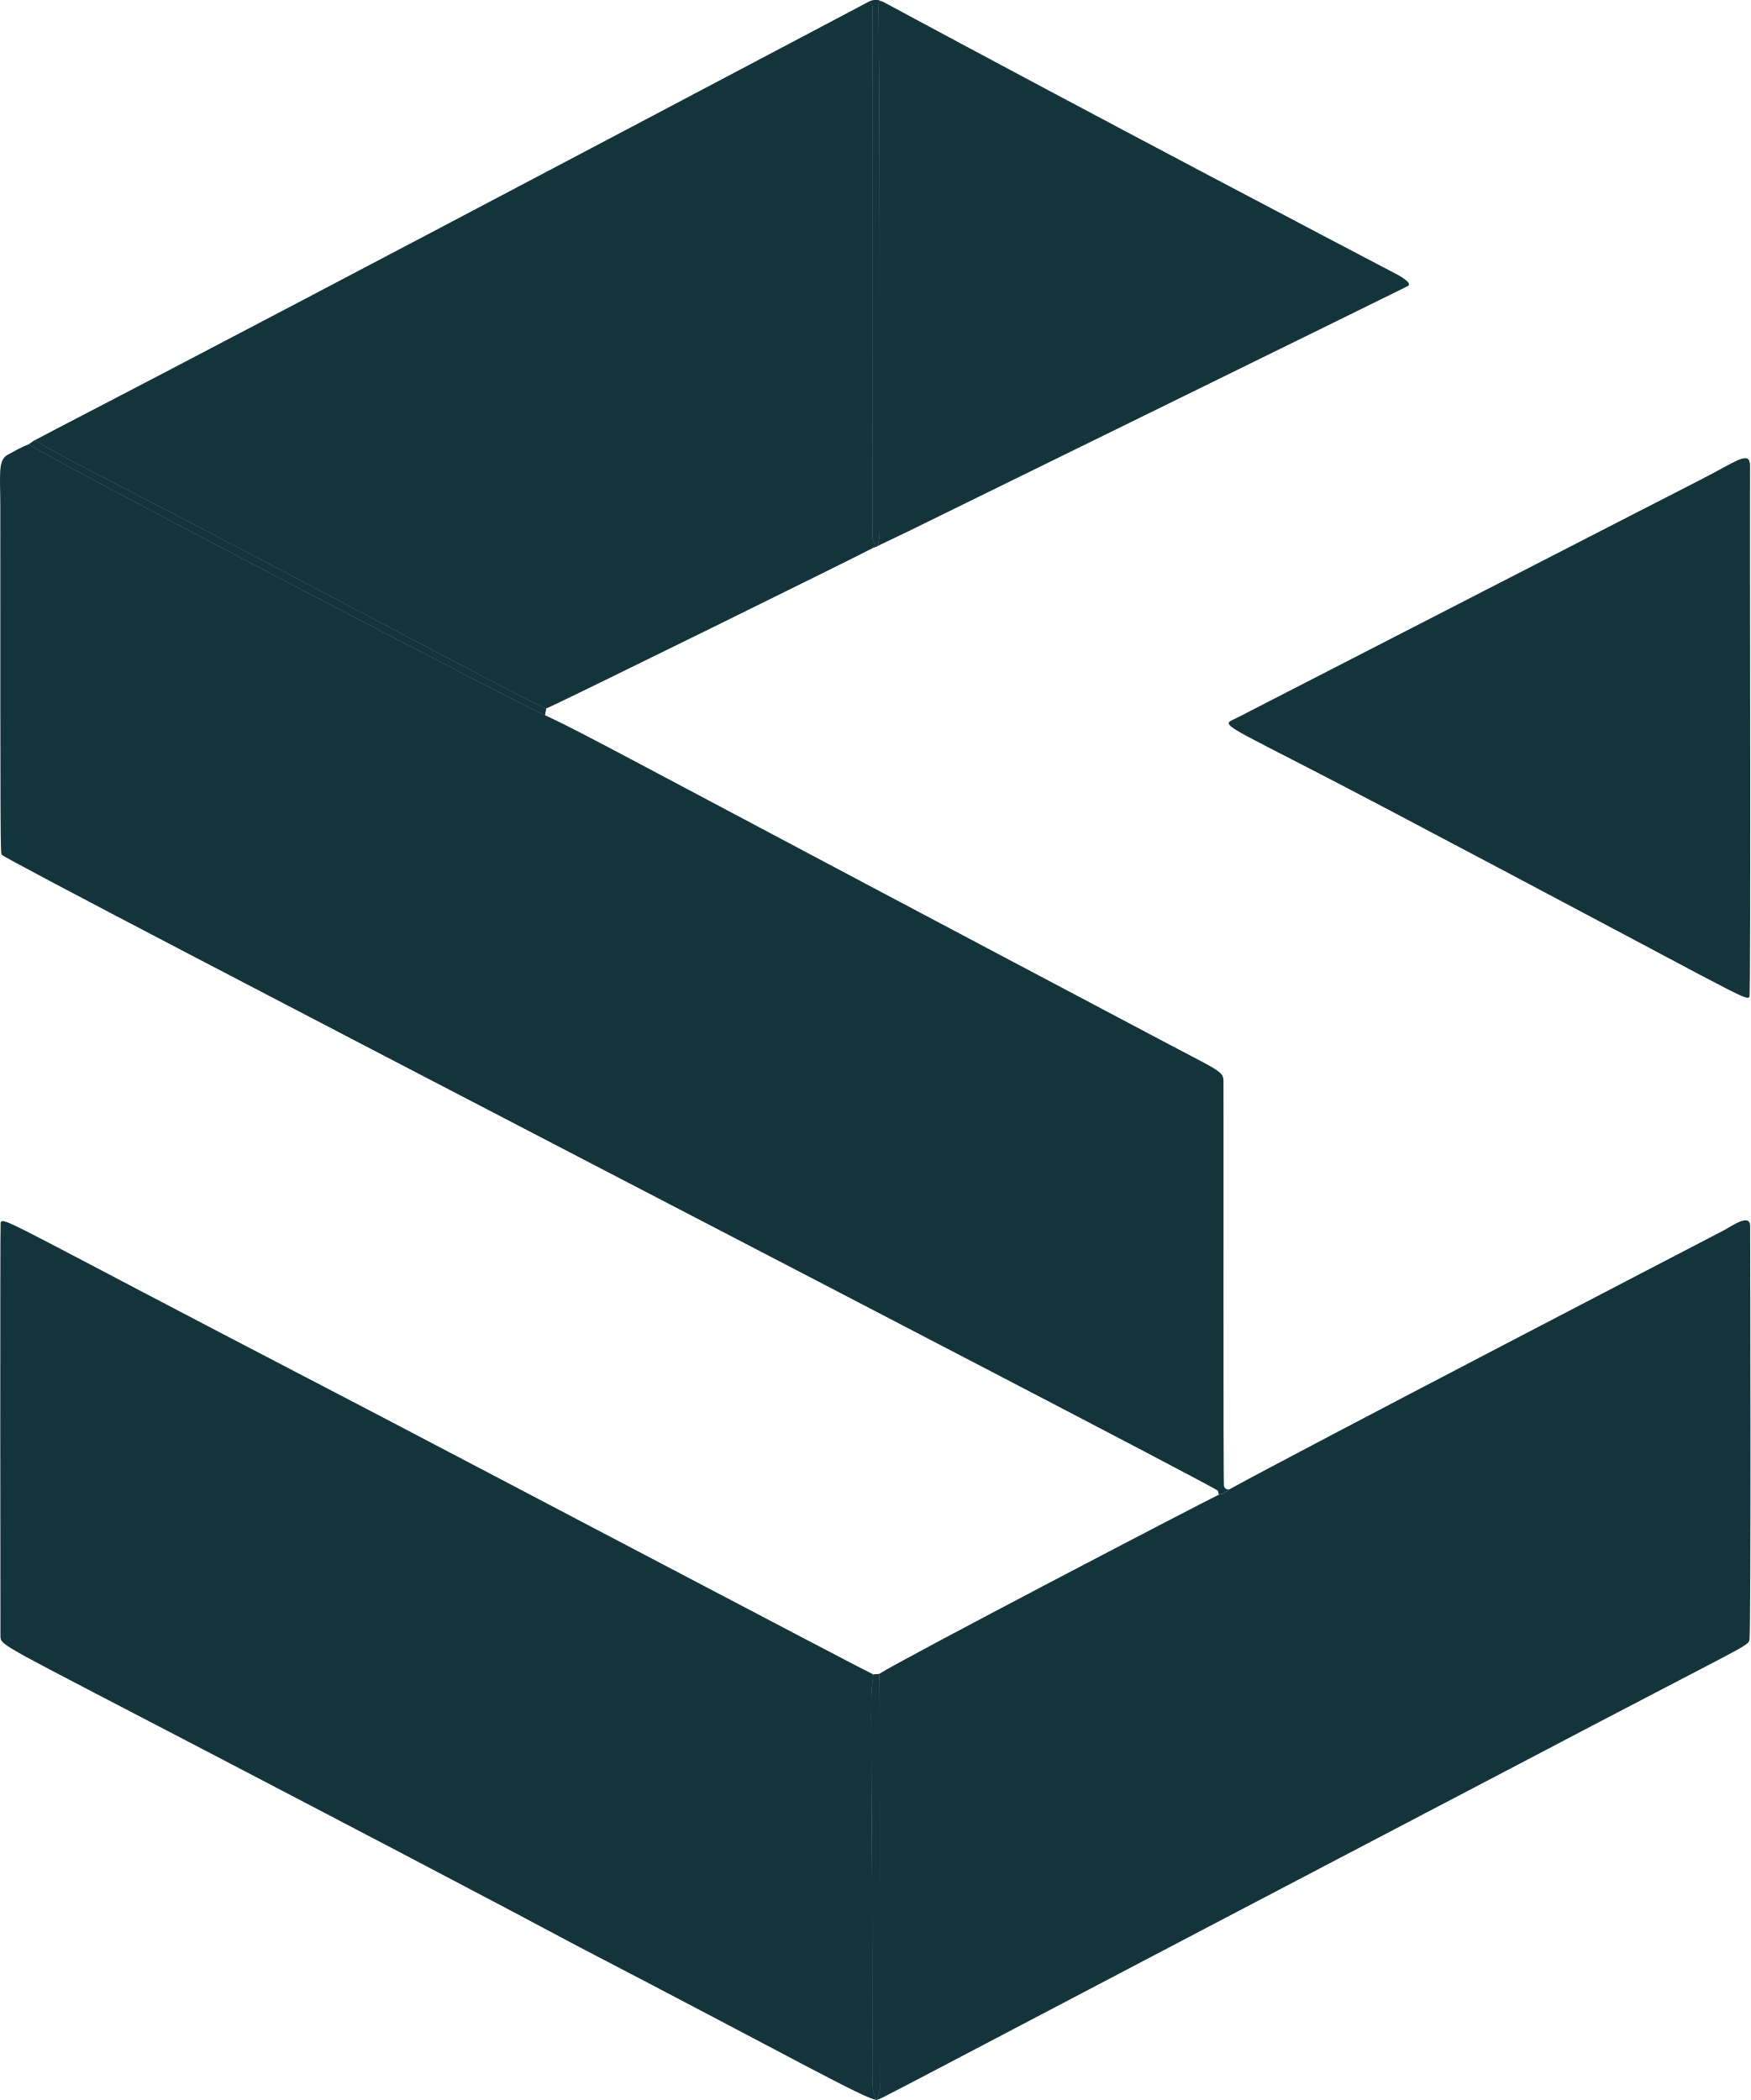
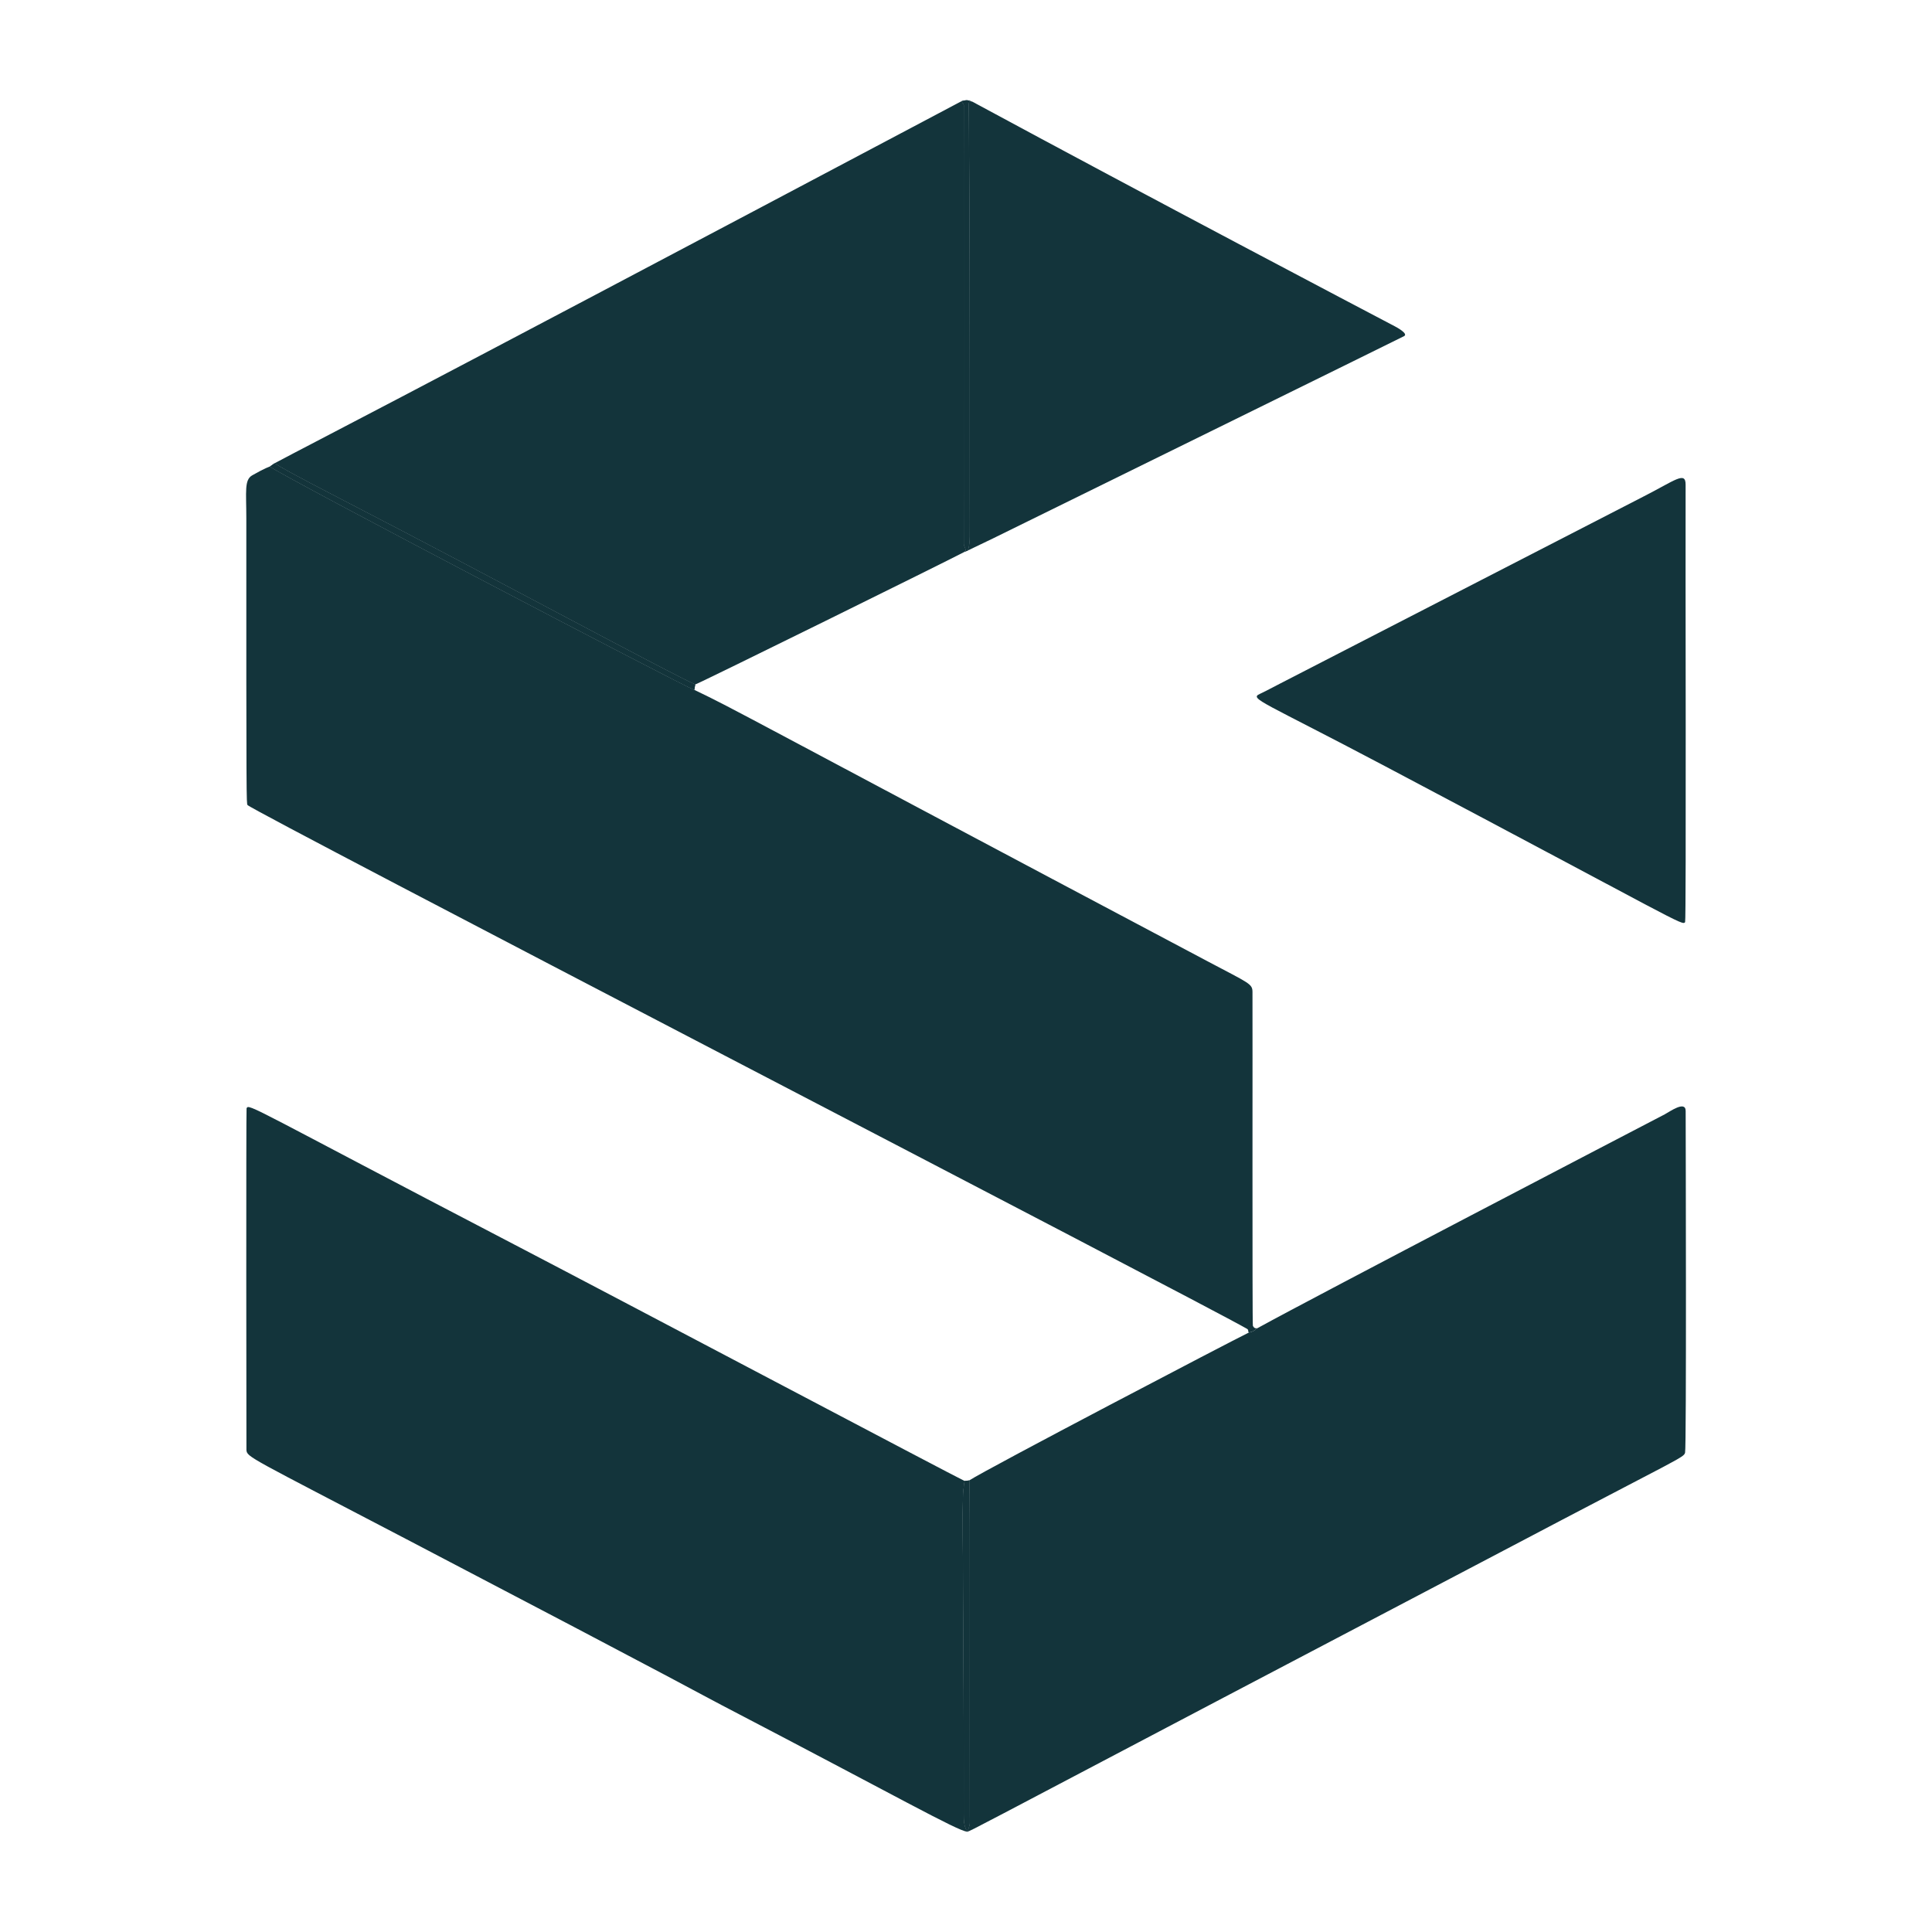
- <svg xmlns="http://www.w3.org/2000/svg" width="120" height="144" viewBox="0 0 120 144" fill="none">
-   <path fill-rule="evenodd" clip-rule="evenodd" d="M1.991 30.46C3.161 31.343 36.695 48.835 37.357 49.036C40.852 50.704 40.783 50.801 80.159 71.623C83.619 73.452 83.871 73.473 83.875 74.16C83.891 76.33 83.85 101.785 83.908 101.917C84.038 102.216 84.258 102.11 84.282 102.123C83.943 102.368 83.966 102.397 83.564 102.488C83.476 102.314 83.573 102.261 83.4 102.163C79.245 99.794 0.467 59.091 0.125 58.615C0.028 58.481 0.019 58.466 0.022 34.773C0.023 32.524 -0.162 31.573 0.523 31.187C1.641 30.556 1.907 30.497 1.991 30.46Z" fill="#13343B" />
-   <path fill-rule="evenodd" clip-rule="evenodd" d="M59.884 114.827C59.585 116.803 59.801 116.809 59.816 139.805C59.819 143.256 59.739 143.276 60.109 144C59.207 143.889 54.511 141.205 39.628 133.465C37.524 132.37 37.566 132.295 13.385 119.679C0.287 112.845 0.084 112.854 0.031 112.257C0.025 112.187 0.001 83.956 0.043 83.842C0.207 83.394 0.464 83.784 22.346 95.159C31.057 99.688 59.136 114.494 59.884 114.827Z" fill="#13343B" />
-   <path fill-rule="evenodd" clip-rule="evenodd" d="M84.282 102.123C89.433 99.301 115.509 85.751 118.23 84.337C118.627 84.13 119.974 83.151 119.977 84.056C119.983 86.329 120.048 112.042 119.928 112.471C119.808 112.9 119.65 112.809 104.791 120.62C97.039 124.683 89.287 128.745 81.535 132.808C60.601 143.789 60.627 143.812 60.109 144C60.37 143.319 60.312 143.321 60.309 142.602C60.283 135.31 60.353 115.974 60.264 114.785C61.834 113.773 82.106 103.193 83.564 102.488C83.966 102.397 83.943 102.368 84.282 102.123Z" fill="#13343B" />
-   <path fill-rule="evenodd" clip-rule="evenodd" d="M59.648 0.068C59.74 0.329 59.861 0.287 59.824 0.567C59.805 0.709 59.81 36.849 59.824 36.922C59.856 37.102 59.972 37.265 59.986 37.448C59.99 37.501 59.867 37.508 59.872 37.561C58.53 38.275 37.912 48.429 37.434 48.588C35.587 47.816 20.33 39.574 8.313 33.382C3.537 30.921 2.826 30.48 2.368 30.196C6.942 27.77 7 27.893 59.648 0.068Z" fill="#13343B" />
-   <path fill-rule="evenodd" clip-rule="evenodd" d="M60.529 0.118C75.539 8.212 92.929 17.328 95.754 18.809C95.833 18.851 96.885 19.402 96.517 19.615C96.334 19.721 64.976 35.103 62.233 36.449C62.067 36.53 62.067 36.525 60.147 37.448C60.357 36.774 60.302 36.566 60.303 32.837C60.313 0.906 60.203 0.908 60.218 0.337C60.229 -0.073 60.498 0.14 60.529 0.118Z" fill="#13343B" />
-   <path fill-rule="evenodd" clip-rule="evenodd" d="M86.205 48.498C115.466 33.464 115.464 33.462 116.43 32.973C119.077 31.632 119.978 30.807 119.972 31.974C119.947 37.285 120.033 68.221 119.931 68.352C119.683 68.671 119.552 68.376 94.903 55.373C84.673 49.976 83.605 49.785 84.476 49.376C84.929 49.163 84.921 49.165 86.205 48.498Z" fill="#13343B" />
-   <path fill-rule="evenodd" clip-rule="evenodd" d="M2.368 30.196C2.826 30.48 3.537 30.921 8.313 33.382C20.33 39.574 35.587 47.816 37.434 48.588C37.408 48.737 37.383 48.887 37.357 49.036C36.695 48.835 3.161 31.343 1.991 30.46C2.117 30.372 2.242 30.284 2.368 30.196Z" fill="#13343B" />
-   <path fill-rule="evenodd" clip-rule="evenodd" d="M2.368 30.196C2.826 30.48 3.537 30.921 8.313 33.382C20.33 39.574 35.587 47.816 37.434 48.588L37.357 49.036C36.695 48.835 3.161 31.343 1.991 30.46L2.368 30.196ZM2.373 30.377L2.262 30.455C5.051 32.152 34.712 47.629 37.24 48.82L37.264 48.68C34.986 47.663 20.051 39.601 8.243 33.516C3.744 31.198 2.846 30.669 2.373 30.377Z" fill="#13343B" />
-   <path fill-rule="evenodd" clip-rule="evenodd" d="M59.648 0.068C60.096 -0.03 60.091 -0.029 60.529 0.118C60.498 0.14 60.229 -0.073 60.218 0.337C60.203 0.908 60.313 0.906 60.303 32.837C60.302 36.566 60.357 36.774 60.147 37.448L59.872 37.561C59.867 37.508 59.99 37.501 59.986 37.448C59.972 37.265 59.856 37.102 59.824 36.922C59.81 36.849 59.805 0.709 59.824 0.567C59.861 0.287 59.74 0.329 59.648 0.068Z" fill="#13343B" />
-   <path fill-rule="evenodd" clip-rule="evenodd" d="M59.648 0.068C60.096 -0.03 60.091 -0.029 60.529 0.118C60.498 0.14 60.229 -0.073 60.218 0.337C60.203 0.908 60.313 0.906 60.303 32.837C60.302 36.566 60.357 36.774 60.147 37.448L59.872 37.561C59.867 37.508 59.99 37.501 59.986 37.448C59.972 37.265 59.856 37.102 59.824 36.922C59.81 36.849 59.805 0.709 59.824 0.567C59.861 0.287 59.74 0.329 59.648 0.068ZM60.068 37.165C60.196 36.628 60.151 36.065 60.151 32.837C60.161 0.902 60.051 0.903 60.066 0.333C60.068 0.262 60.077 0.204 60.092 0.156C60.028 0.151 59.964 0.158 59.874 0.175C59.888 0.194 59.901 0.211 59.912 0.228C59.964 0.308 60.001 0.39 59.974 0.586C59.956 0.729 59.961 36.822 59.973 36.895C59.987 36.975 60.022 37.051 60.053 37.127L60.068 37.165Z" fill="#13343B" />
-   <path fill-rule="evenodd" clip-rule="evenodd" d="M59.884 114.827C60.011 114.813 60.137 114.799 60.264 114.785C60.353 115.974 60.283 135.31 60.309 142.602C60.312 143.321 60.37 143.319 60.109 144C59.739 143.276 59.819 143.256 59.816 139.805C59.801 116.809 59.585 116.803 59.884 114.827Z" fill="#13343B" />
-   <path fill-rule="evenodd" clip-rule="evenodd" d="M59.884 114.827L60.264 114.785C60.353 115.974 60.283 135.31 60.309 142.602C60.312 143.321 60.37 143.319 60.109 144C59.739 143.276 59.819 143.256 59.816 139.805C59.801 116.809 59.585 116.803 59.884 114.827ZM60.017 114.965C59.744 116.833 59.953 117.285 59.968 139.805C59.97 142.597 59.91 143.106 60.091 143.595C60.194 143.259 60.159 143.142 60.157 142.603C60.131 135.534 60.197 117.146 60.12 114.953L60.017 114.965Z" fill="#13343B" />
+ <svg xmlns="http://www.w3.org/2000/svg" width="424" height="424" viewBox="0 0 424 424" fill="none">
+   <path fill-rule="evenodd" clip-rule="evenodd" d="M59.243 102.38C62.323 104.71 150.63 150.871 152.374 151.4C161.576 155.801 161.396 156.057 265.085 211.005C274.196 215.832 274.859 215.887 274.872 217.699C274.912 223.426 274.805 290.6 274.957 290.948C275.3 291.736 275.879 291.456 275.942 291.491C275.049 292.137 275.109 292.214 274.051 292.454C273.82 291.994 274.076 291.857 273.621 291.596C262.679 285.345 55.229 177.934 54.328 176.678C54.075 176.325 54.049 176.285 54.059 113.764C54.06 107.827 53.574 105.319 55.376 104.3C58.323 102.633 59.02 102.477 59.243 102.38Z" fill="#13343B" />
+   <path fill-rule="evenodd" clip-rule="evenodd" d="M211.694 325.016C210.907 330.231 211.475 330.247 211.516 390.929C211.523 400.035 211.314 400.089 212.288 402C209.912 401.708 197.545 394.624 158.354 374.198C152.814 371.311 152.925 371.112 89.247 337.819C54.756 319.787 54.222 319.809 54.082 318.233C54.065 318.049 54.002 243.55 54.112 243.25C54.545 242.066 55.223 243.096 112.845 273.115C135.783 285.064 209.726 324.138 211.694 325.016Z" fill="#13343B" />
+   <path fill-rule="evenodd" clip-rule="evenodd" d="M275.942 291.491C289.506 284.043 358.174 248.286 365.338 244.555C366.385 244.01 369.933 241.427 369.939 243.814C369.954 249.813 370.128 317.667 369.811 318.799C369.496 319.931 369.077 319.689 329.951 340.304C309.536 351.024 289.122 361.745 268.708 372.465C213.583 401.444 213.652 401.503 212.288 402C212.973 400.202 212.82 400.209 212.813 398.312C212.744 379.067 212.931 328.042 212.695 324.904C216.829 322.234 270.213 294.314 274.051 292.454C275.109 292.214 275.049 292.137 275.942 291.491Z" fill="#13343B" />
+   <path fill-rule="evenodd" clip-rule="evenodd" d="M211.074 22.178C211.316 22.868 211.634 22.758 211.536 23.495C211.486 23.871 211.501 119.24 211.535 119.432C211.62 119.909 211.927 120.338 211.963 120.82C211.974 120.962 211.651 120.979 211.662 121.12C208.129 123.003 153.835 149.798 152.576 150.219C147.713 148.181 107.535 126.431 75.89 110.091C63.313 103.596 61.442 102.433 60.235 101.683C72.28 95.281 72.433 95.608 211.074 22.178Z" fill="#13343B" />
+   <path fill-rule="evenodd" clip-rule="evenodd" d="M213.394 22.311C252.919 43.671 298.713 67.727 306.153 71.636C306.361 71.745 309.131 73.2 308.161 73.761C307.679 74.04 225.104 114.632 217.88 118.184C217.442 118.399 217.444 118.384 212.386 120.822C212.94 119.042 212.796 118.495 212.799 108.652C212.824 24.392 212.534 24.395 212.575 22.89C212.604 21.807 213.31 22.37 213.394 22.311Z" fill="#13343B" />
+   <path fill-rule="evenodd" clip-rule="evenodd" d="M281.006 149.98C358.06 110.308 358.055 110.303 360.599 109.012C367.57 105.474 369.941 103.297 369.927 106.377C369.861 120.39 370.086 202.027 369.817 202.374C369.166 203.216 368.821 202.436 303.913 168.122C276.973 153.881 274.159 153.378 276.453 152.298C277.647 151.736 277.625 151.74 281.006 149.98Z" fill="#13343B" />
+   <path fill-rule="evenodd" clip-rule="evenodd" d="M60.235 101.683C61.442 102.433 63.313 103.596 75.89 110.091C107.535 126.431 147.713 148.181 152.576 150.219C152.508 150.612 152.441 151.006 152.374 151.4C150.63 150.871 62.323 104.71 59.243 102.38C59.574 102.148 59.904 101.915 60.235 101.683Z" fill="#13343B" />
+   <path fill-rule="evenodd" clip-rule="evenodd" d="M60.235 101.683C61.442 102.433 63.313 103.596 75.89 110.091C107.535 126.431 147.713 148.181 152.576 150.219L152.374 151.4C150.63 150.871 62.323 104.71 59.243 102.38L60.235 101.683ZM60.248 102.162L59.957 102.367C67.302 106.845 145.408 147.687 152.065 150.83L152.128 150.46C146.131 147.778 106.8 126.502 75.706 110.446C63.858 104.328 61.494 102.932 60.248 102.162Z" fill="#13343B" />
+   <path fill-rule="evenodd" clip-rule="evenodd" d="M211.074 22.178C212.252 21.921 212.24 21.923 213.394 22.311C213.31 22.37 212.604 21.807 212.575 22.89C212.534 24.395 212.824 24.392 212.799 108.652C212.796 118.495 212.94 119.042 212.386 120.822L211.662 121.12C211.651 120.979 211.974 120.962 211.963 120.82C211.927 120.338 211.62 119.909 211.535 119.432C211.501 119.24 211.486 23.871 211.536 23.495C211.634 22.758 211.316 22.868 211.074 22.178Z" fill="#13343B" />
+   <path fill-rule="evenodd" clip-rule="evenodd" d="M211.074 22.178C212.252 21.921 212.24 21.923 213.394 22.311C213.31 22.37 212.604 21.807 212.575 22.89C212.534 24.395 212.824 24.392 212.799 108.652C212.796 118.495 212.94 119.042 212.386 120.822L211.662 121.12C211.651 120.979 211.974 120.962 211.963 120.82C211.927 120.338 211.62 119.909 211.535 119.432C211.501 119.24 211.486 23.871 211.536 23.495C211.634 22.758 211.316 22.868 211.074 22.178ZM212.179 120.075C212.515 118.658 212.396 117.172 212.399 108.652C212.423 24.381 212.134 24.384 212.174 22.879C212.179 22.691 212.204 22.537 212.241 22.411C212.073 22.399 211.906 22.417 211.669 22.462C211.706 22.513 211.74 22.557 211.769 22.602C211.906 22.814 212.002 23.03 211.933 23.547C211.883 23.924 211.896 119.17 211.93 119.362C211.967 119.574 212.057 119.773 212.139 119.975L212.179 120.075Z" fill="#13343B" />
+   <path fill-rule="evenodd" clip-rule="evenodd" d="M211.694 325.016C212.028 324.979 212.361 324.941 212.695 324.904C212.931 328.042 212.744 379.067 212.813 398.312C212.82 400.209 212.973 400.202 212.288 402C211.314 400.089 211.523 400.035 211.516 390.929C211.475 330.247 210.907 330.231 211.694 325.016Z" fill="#13343B" />
+   <path fill-rule="evenodd" clip-rule="evenodd" d="M211.694 325.016L212.695 324.904C212.931 328.042 212.744 379.067 212.813 398.312C212.82 400.209 212.973 400.202 212.288 402C211.314 400.089 211.523 400.035 211.516 390.929C211.475 330.247 210.907 330.231 211.694 325.016ZM212.045 325.38C211.326 330.31 211.876 331.501 211.917 390.929C211.922 398.299 211.763 399.641 212.24 400.932C212.512 400.045 212.418 399.736 212.413 398.313C212.346 379.66 212.52 331.136 212.316 325.349L212.045 325.38Z" fill="#13343B" />
</svg>
